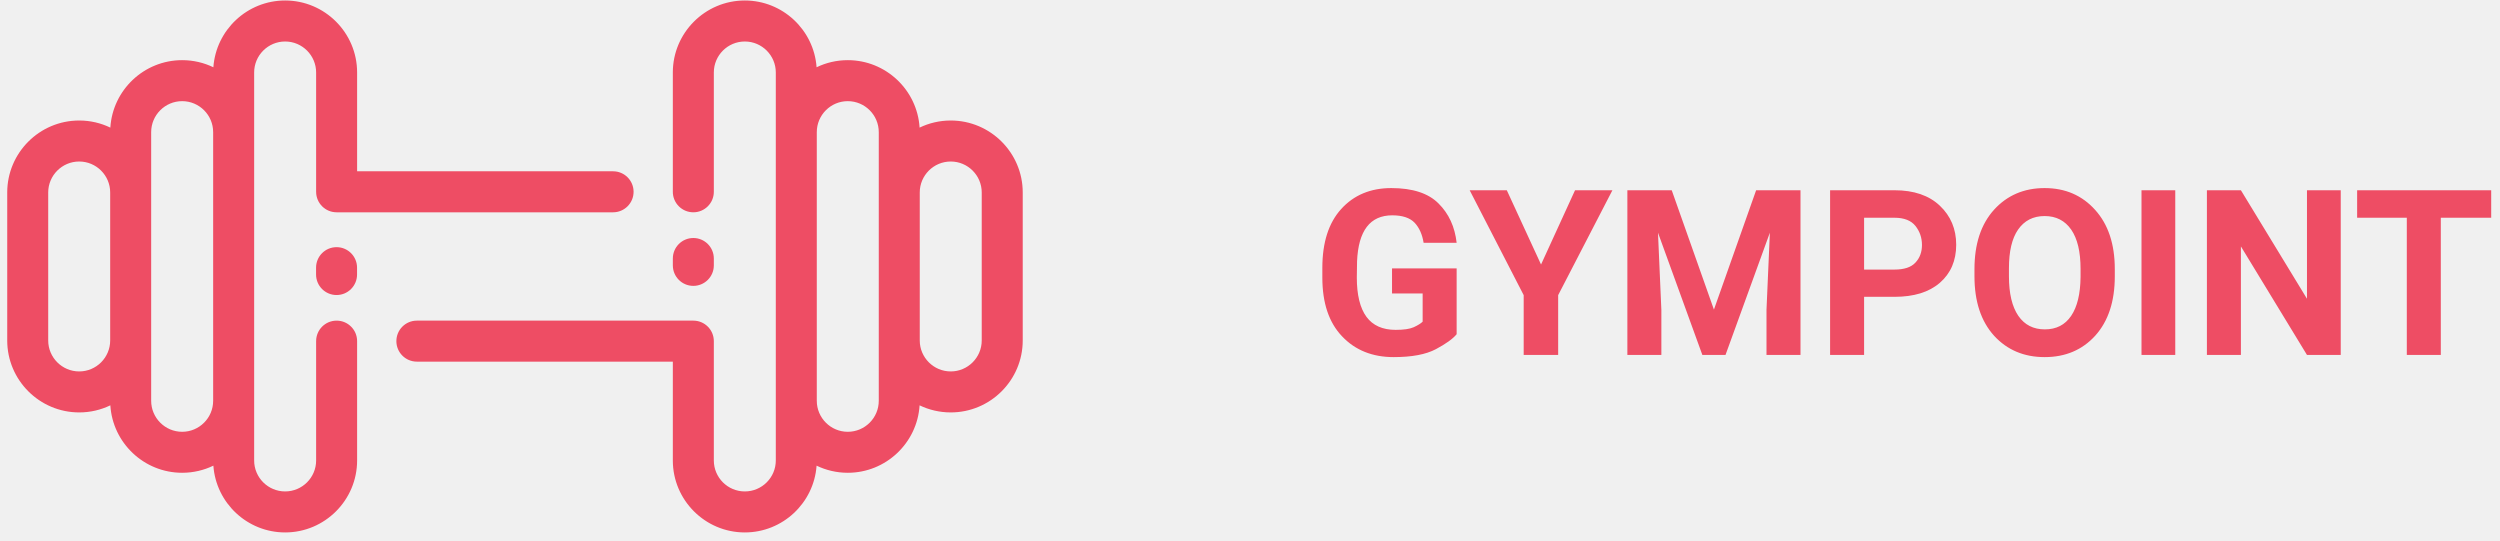
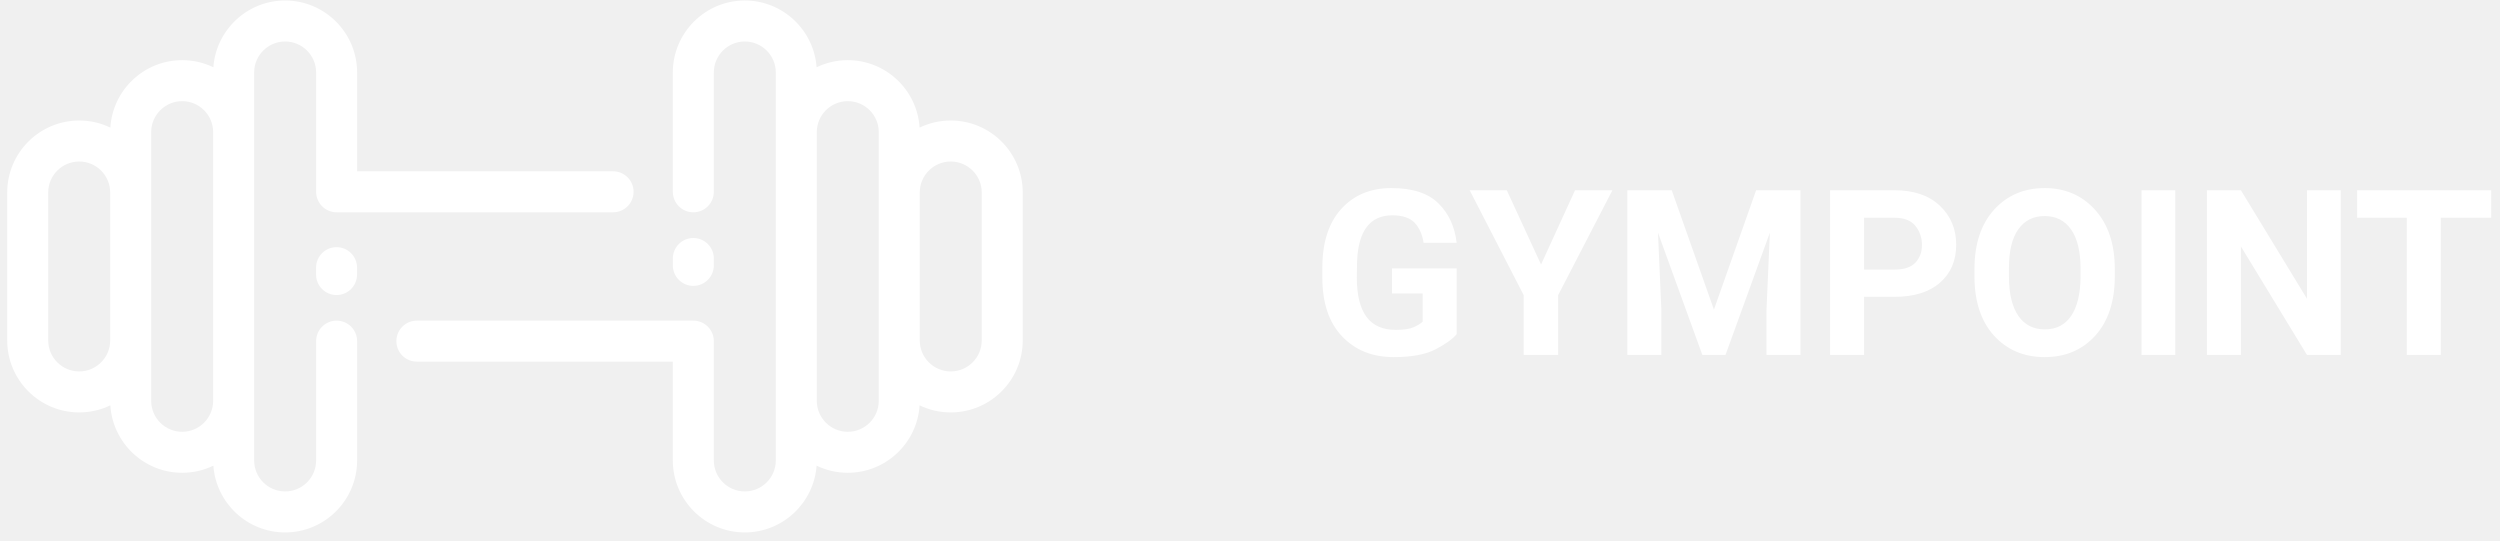
<svg xmlns="http://www.w3.org/2000/svg" width="162" height="35" viewBox="0 0 162 35">
-   <g fill="#EE4D64" fill-rule="evenodd">
+   <g fill="#fff" fill-rule="evenodd">
    <text font-family="Roboto-Bold, Roboto" font-size="15" font-weight="bold">
      <tspan x="85" y="23">GYMPOINT</tspan>
    </text>
    <g fill-rule="nonzero" transform="translate(.43)">
      <path d="M61.178,7.809 C60.456,7.809 59.771,7.974 59.16,8.269 C59.008,5.833 56.979,3.898 54.506,3.898 C53.782,3.898 53.096,4.064 52.485,4.359 C52.311,1.944 50.292,0.032 47.834,0.032 C45.262,0.032 43.169,2.125 43.169,4.697 L43.169,12.428 C43.169,13.162 43.764,13.757 44.498,13.757 C45.231,13.757 45.826,13.162 45.826,12.428 L45.826,4.697 C45.826,3.59 46.727,2.689 47.834,2.689 C48.941,2.689 49.842,3.59 49.842,4.697 L49.842,25.972 L49.842,29.837 C49.842,30.945 48.941,31.845 47.834,31.845 C46.727,31.845 45.826,30.945 45.826,29.837 L45.826,22.106 C45.826,21.372 45.231,20.777 44.498,20.777 L26.583,20.777 C25.849,20.777 25.255,21.372 25.255,22.106 C25.255,22.839 25.849,23.434 26.583,23.434 L43.169,23.434 L43.169,29.837 C43.169,32.409 45.262,34.502 47.834,34.502 C50.292,34.502 52.311,32.59 52.485,30.175 C53.096,30.47 53.782,30.636 54.506,30.636 C56.979,30.636 59.008,28.701 59.16,26.266 C59.771,26.56 60.456,26.725 61.178,26.725 C63.75,26.725 65.843,24.633 65.843,22.061 L65.843,12.473 C65.843,9.901 63.75,7.809 61.178,7.809 Z M56.514,25.972 C56.514,27.079 55.613,27.98 54.506,27.98 C53.399,27.98 52.498,27.079 52.498,25.972 L52.498,8.563 C52.498,7.455 53.399,6.555 54.506,6.555 C55.613,6.555 56.514,7.455 56.514,8.563 L56.514,25.972 Z M63.186,22.061 C63.186,23.168 62.285,24.069 61.178,24.069 C60.071,24.069 59.17,23.168 59.17,22.061 L59.17,12.473 C59.17,11.366 60.071,10.466 61.178,10.466 C62.285,10.466 63.186,11.366 63.186,12.473 L63.186,22.061 Z" />
      <path d="M21.383,20.777 C20.649,20.777 20.055,21.372 20.055,22.106 L20.055,29.837 C20.055,30.945 19.154,31.845 18.047,31.845 C16.939,31.845 16.039,30.945 16.039,29.837 L16.039,25.972 L16.039,8.563 L16.039,4.697 C16.039,3.59 16.939,2.689 18.047,2.689 C19.154,2.689 20.055,3.59 20.055,4.697 L20.055,12.428 C20.055,13.162 20.649,13.757 21.383,13.757 L39.298,13.757 C40.031,13.757 40.626,13.162 40.626,12.428 C40.626,11.695 40.031,11.1 39.298,11.1 L22.711,11.1 L22.711,4.697 C22.711,2.125 20.619,0.032 18.047,0.032 C15.588,0.032 13.569,1.944 13.396,4.359 C12.784,4.064 12.098,3.898 11.374,3.898 C8.901,3.898 6.872,5.833 6.72,8.269 C6.109,7.974 5.425,7.809 4.702,7.809 C2.13,7.809 0.038,9.901 0.038,12.473 L0.038,22.061 C0.038,24.633 2.13,26.725 4.702,26.725 C5.425,26.725 6.109,26.56 6.72,26.265 C6.872,28.701 8.901,30.636 11.374,30.636 C12.098,30.636 12.784,30.47 13.396,30.175 C13.569,32.59 15.588,34.502 18.047,34.502 C20.619,34.502 22.711,32.409 22.711,29.837 L22.711,22.106 C22.711,21.372 22.116,20.777 21.383,20.777 Z M4.702,24.069 C3.595,24.069 2.694,23.168 2.694,22.061 L2.694,12.473 C2.694,11.366 3.595,10.466 4.702,10.466 C5.809,10.466 6.71,11.366 6.71,12.473 L6.71,22.061 C6.71,23.168 5.809,24.069 4.702,24.069 Z M11.374,27.98 C10.267,27.98 9.366,27.079 9.366,25.972 L9.366,8.563 C9.366,7.455 10.267,6.555 11.374,6.555 C12.482,6.555 13.382,7.455 13.382,8.563 L13.382,25.972 C13.382,27.079 12.482,27.98 11.374,27.98 Z" />
      <path d="M20.051 17.345L20.051 17.79C20.051 18.523 20.645 19.118 21.379 19.118 22.113 19.118 22.707 18.523 22.707 17.79L22.707 17.345C22.707 16.611 22.113 16.016 21.379 16.016 20.645 16.016 20.051 16.611 20.051 17.345zM45.826 17.197L45.826 16.752C45.826 16.018 45.231 15.423 44.498 15.423 43.764 15.423 43.17 16.018 43.17 16.752L43.17 17.197C43.17 17.93 43.764 18.525 44.498 18.525 45.231 18.525 45.826 17.93 45.826 17.197z" />
    </g>
  </g>
</svg>
